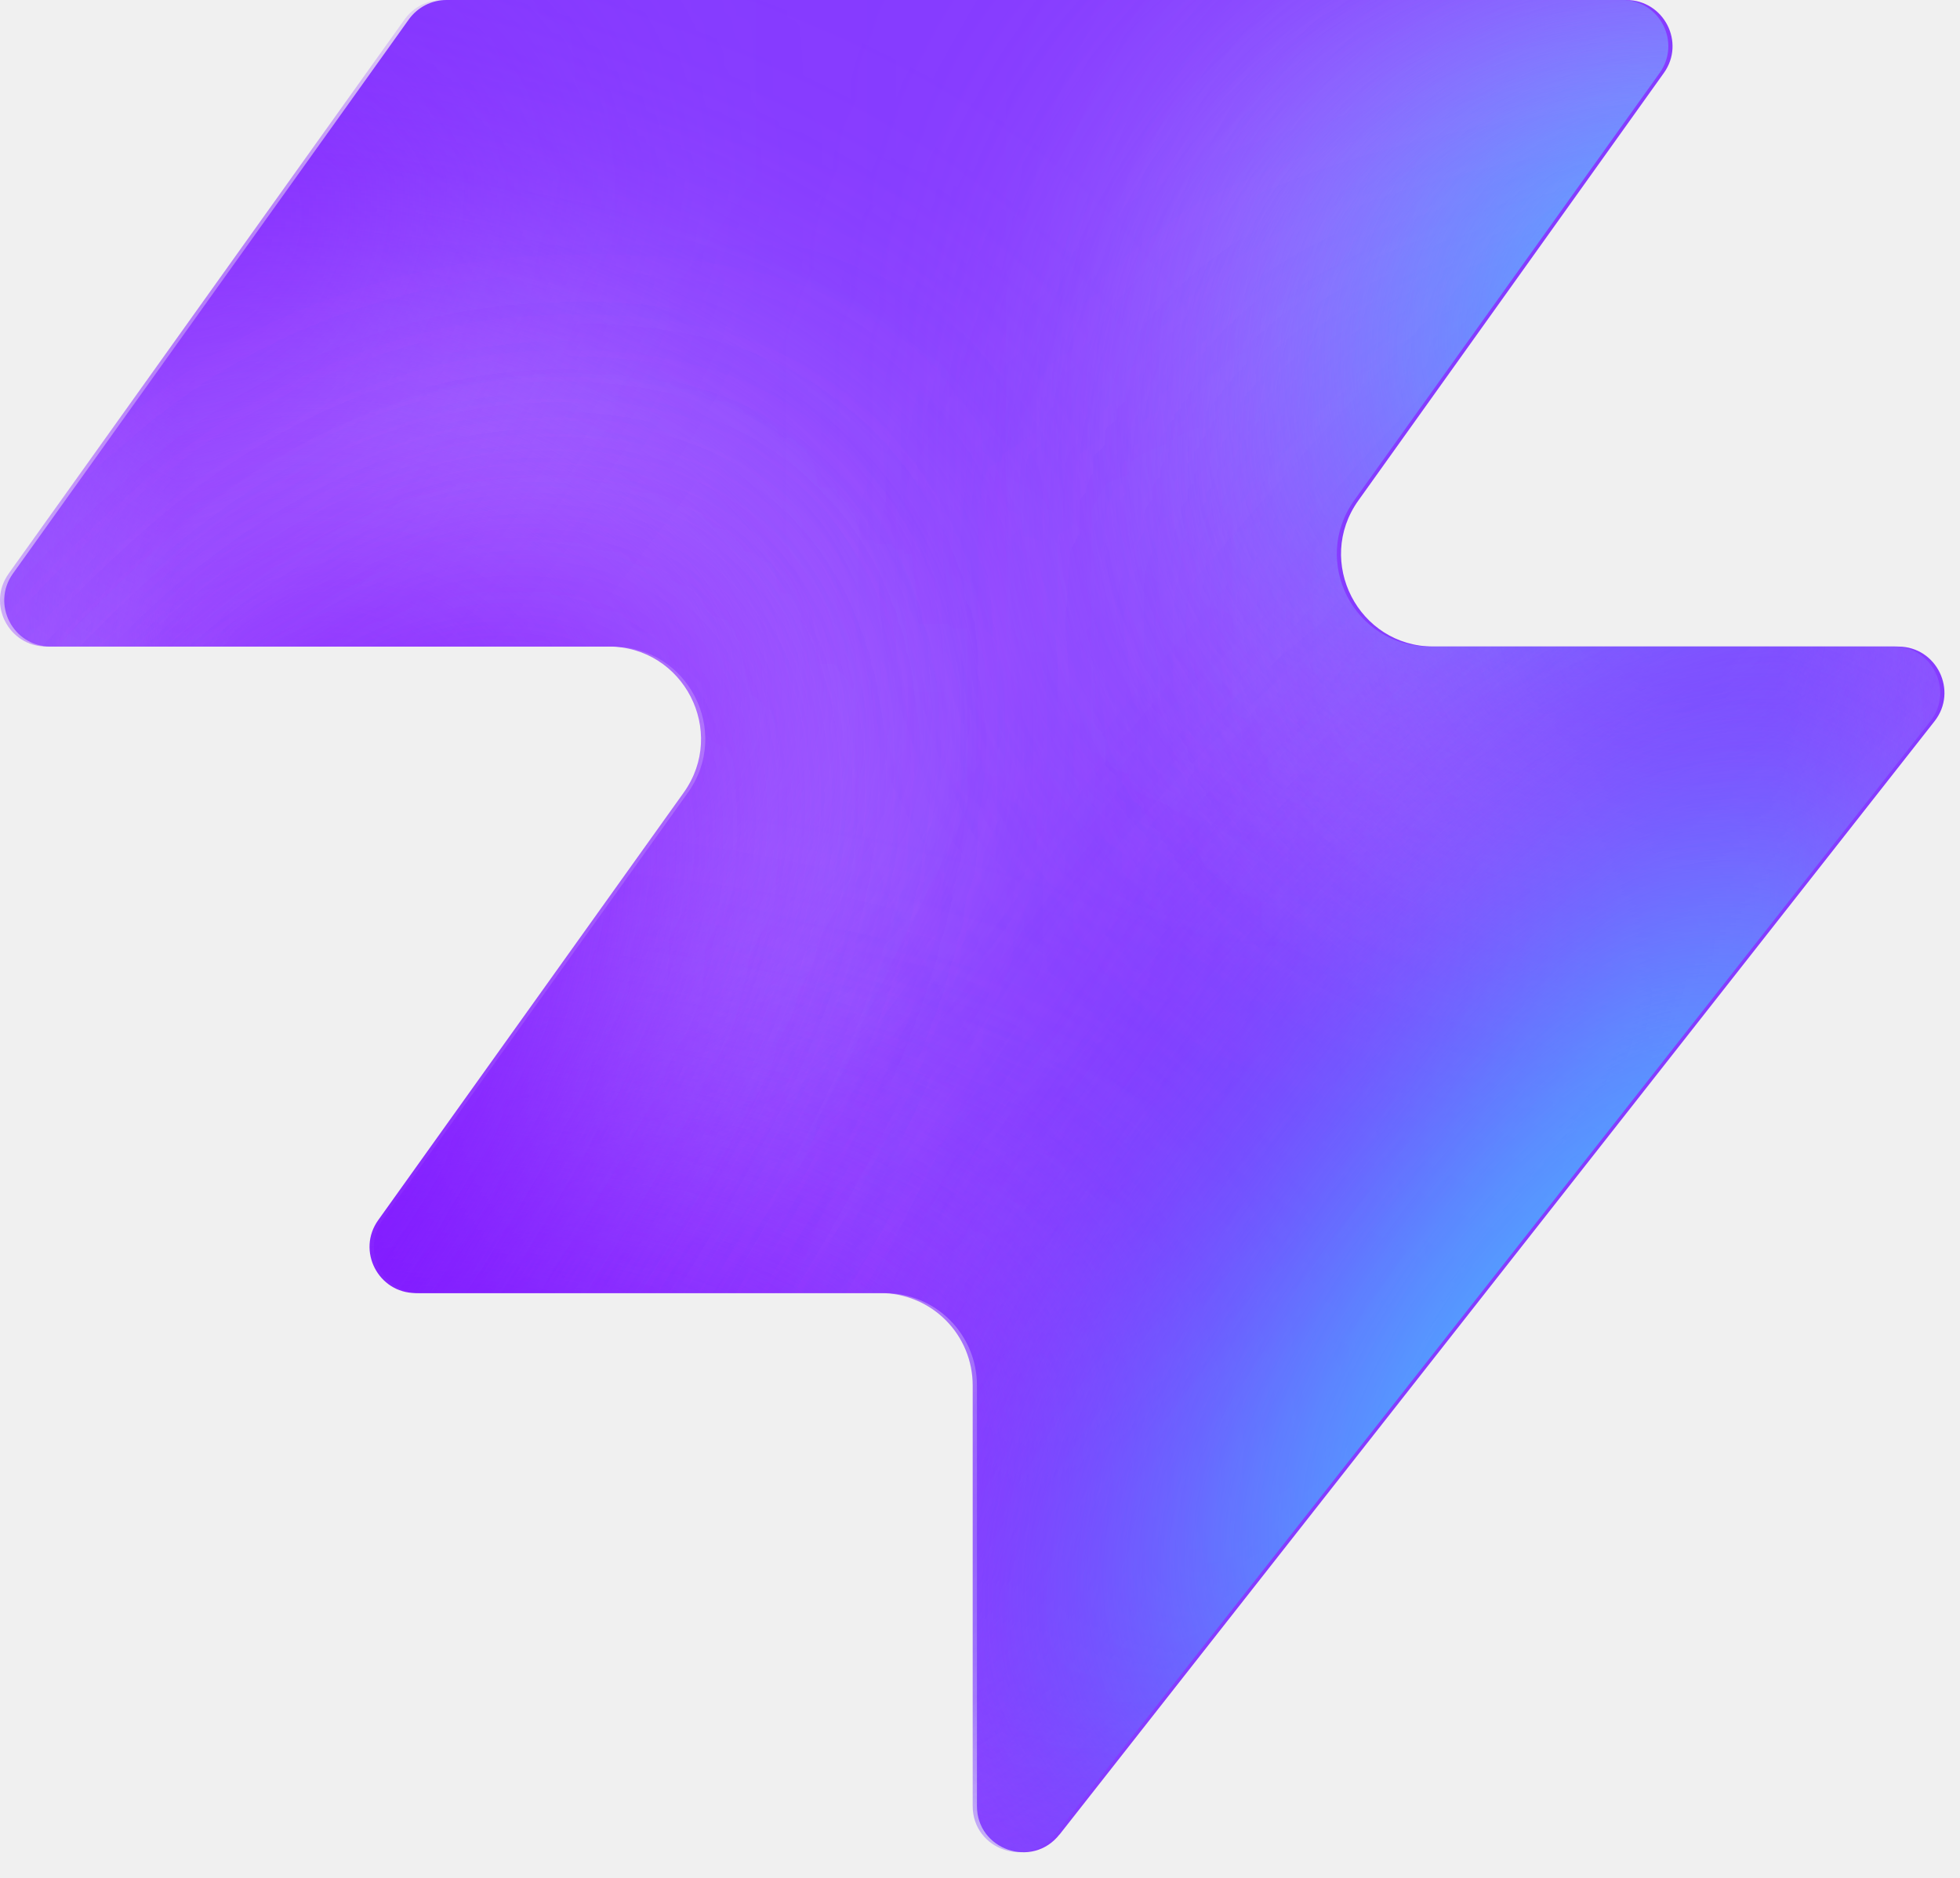
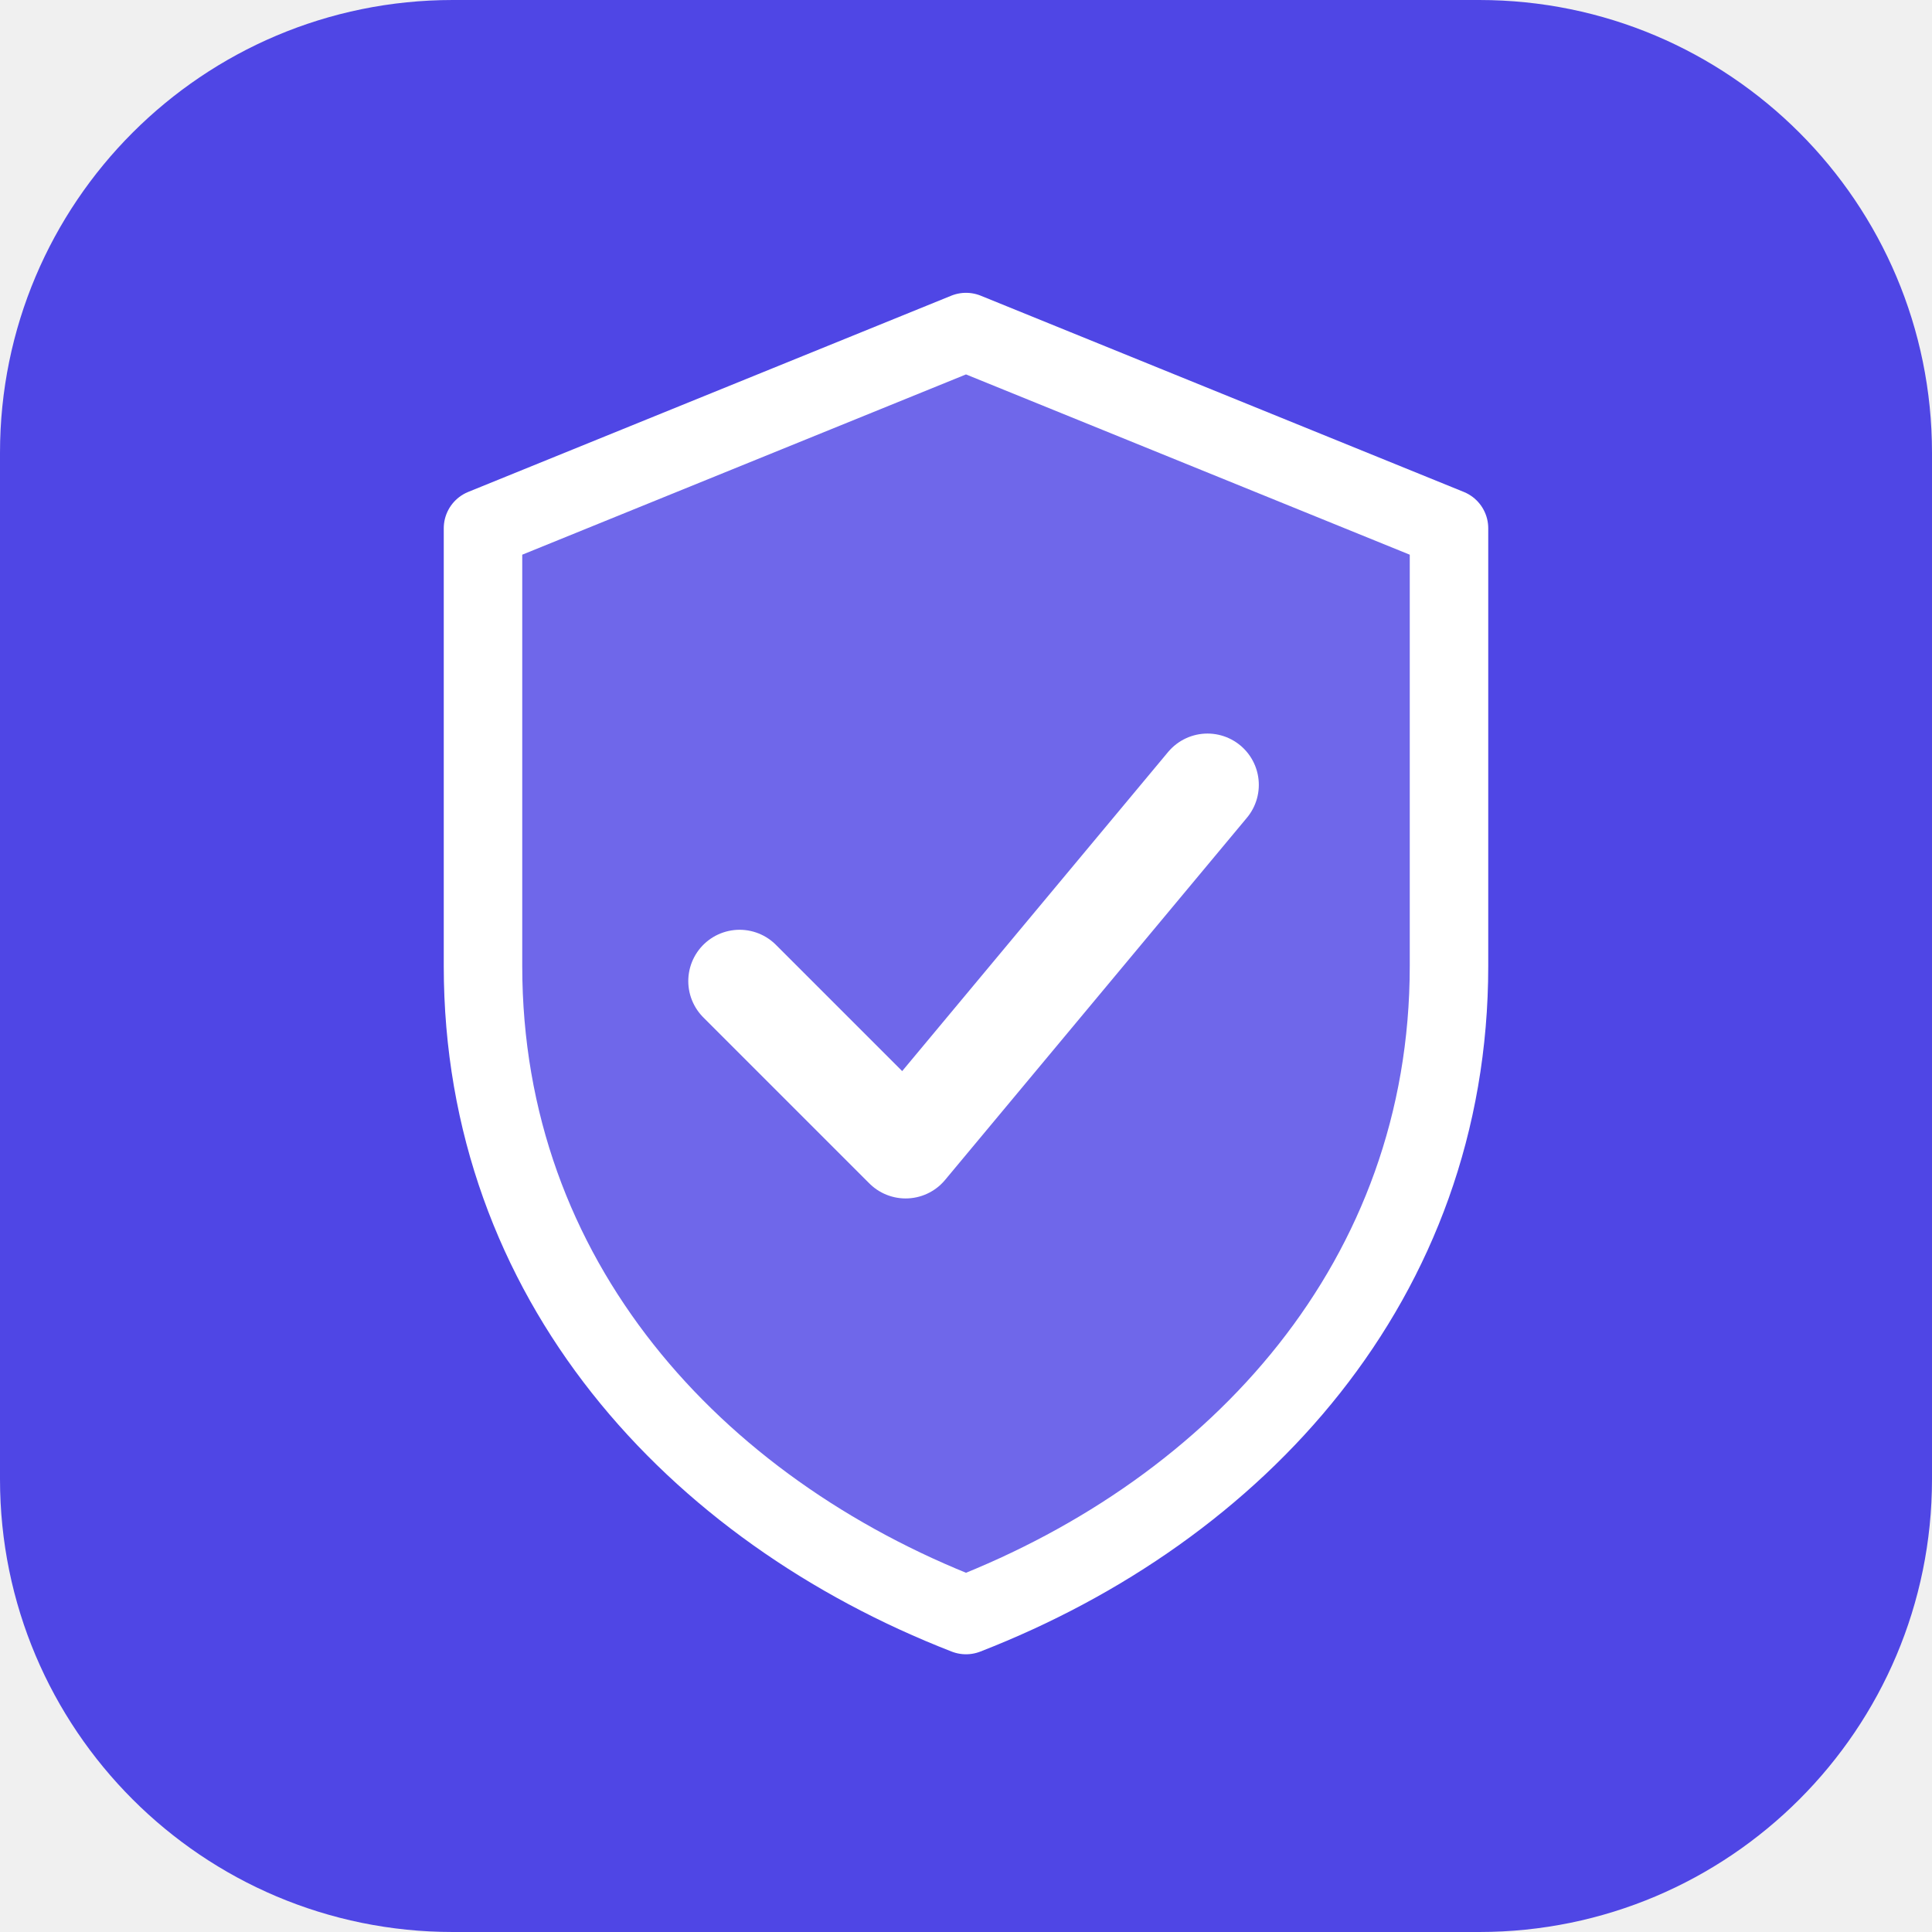
- <svg xmlns="http://www.w3.org/2000/svg" width="48" height="46" fill="none" viewBox="0 0 48 46">
-   <path fill="#863bff" d="M25.946 44.938c-.664.845-2.021.375-2.021-.698V33.937a2.26 2.26 0 0 0-2.262-2.262H10.287c-.92 0-1.456-1.04-.92-1.788l7.48-10.471c1.07-1.497 0-3.578-1.842-3.578H1.237c-.92 0-1.456-1.04-.92-1.788L10.013.474c.214-.297.556-.474.92-.474h28.894c.92 0 1.456 1.04.92 1.788l-7.48 10.471c-1.07 1.498 0 3.579 1.842 3.579h11.377c.943 0 1.473 1.088.89 1.83L25.947 44.94z" style="fill:#863bff;fill:color(display-p3 .525 .23 1);fill-opacity:1" />
-   <mask id="a" width="48" height="46" x="0" y="0" maskUnits="userSpaceOnUse" style="mask-type:alpha">
-     <path fill="#000" d="M25.842 44.938c-.664.844-2.021.375-2.021-.698V33.937a2.26 2.26 0 0 0-2.262-2.262H10.183c-.92 0-1.456-1.04-.92-1.788l7.48-10.471c1.07-1.498 0-3.579-1.842-3.579H1.133c-.92 0-1.456-1.04-.92-1.787L9.91.473c.214-.297.556-.474.92-.474h28.894c.92 0 1.456 1.04.92 1.788l-7.48 10.471c-1.07 1.498 0 3.578 1.842 3.578h11.377c.943 0 1.473 1.088.89 1.832L25.843 44.94z" style="fill:#000;fill-opacity:1" />
-   </mask>
-   <g mask="url(#a)">
-     <g filter="url(#b)">
-       <ellipse cx="5.508" cy="14.704" fill="#ede6ff" rx="5.508" ry="14.704" style="fill:#ede6ff;fill:color(display-p3 .927 .903 1);fill-opacity:1" transform="matrix(.00324 1 1 -.00324 -4.47 31.516)" />
-     </g>
-     <g filter="url(#c)">
-       <ellipse cx="10.399" cy="29.851" fill="#ede6ff" rx="10.399" ry="29.851" style="fill:#ede6ff;fill:color(display-p3 .927 .903 1);fill-opacity:1" transform="matrix(.00324 1 1 -.00324 -39.328 7.883)" />
-     </g>
-     <g filter="url(#d)">
-       <ellipse cx="5.508" cy="30.487" fill="#7e14ff" rx="5.508" ry="30.487" style="fill:#7e14ff;fill:color(display-p3 .492 .077 1);fill-opacity:1" transform="rotate(89.814 -25.913 -14.639)scale(1 -1)" />
-     </g>
-     <g filter="url(#e)">
-       <ellipse cx="5.508" cy="30.599" fill="#7e14ff" rx="5.508" ry="30.599" style="fill:#7e14ff;fill:color(display-p3 .492 .077 1);fill-opacity:1" transform="rotate(89.814 -32.644 -3.334)scale(1 -1)" />
-     </g>
-     <g filter="url(#f)">
-       <ellipse cx="5.508" cy="30.599" fill="#7e14ff" rx="5.508" ry="30.599" style="fill:#7e14ff;fill:color(display-p3 .492 .077 1);fill-opacity:1" transform="matrix(.00324 1 1 -.00324 -34.34 30.47)" />
-     </g>
-     <g filter="url(#g)">
-       <ellipse cx="14.072" cy="22.078" fill="#ede6ff" rx="14.072" ry="22.078" style="fill:#ede6ff;fill:color(display-p3 .927 .903 1);fill-opacity:1" transform="rotate(93.35 24.506 48.493)scale(-1 1)" />
-     </g>
-     <g filter="url(#h)">
-       <ellipse cx="3.47" cy="21.501" fill="#7e14ff" rx="3.47" ry="21.501" style="fill:#7e14ff;fill:color(display-p3 .492 .077 1);fill-opacity:1" transform="rotate(89.009 28.708 47.59)scale(-1 1)" />
-     </g>
-     <g filter="url(#i)">
-       <ellipse cx="3.47" cy="21.501" fill="#7e14ff" rx="3.47" ry="21.501" style="fill:#7e14ff;fill:color(display-p3 .492 .077 1);fill-opacity:1" transform="rotate(89.009 28.708 47.59)scale(-1 1)" />
-     </g>
-     <g filter="url(#j)">
-       <ellipse cx=".387" cy="8.972" fill="#7e14ff" rx="4.407" ry="29.108" style="fill:#7e14ff;fill:color(display-p3 .492 .077 1);fill-opacity:1" transform="rotate(39.51 .387 8.972)" />
-     </g>
-     <g filter="url(#k)">
-       <ellipse cx="47.523" cy="-6.092" fill="#7e14ff" rx="4.407" ry="29.108" style="fill:#7e14ff;fill:color(display-p3 .492 .077 1);fill-opacity:1" transform="rotate(37.892 47.523 -6.092)" />
-     </g>
-     <g filter="url(#l)">
-       <ellipse cx="41.412" cy="6.333" fill="#47bfff" rx="5.971" ry="9.665" style="fill:#47bfff;fill:color(display-p3 .28 .748 1);fill-opacity:1" transform="rotate(37.892 41.412 6.333)" />
-     </g>
-     <g filter="url(#m)">
-       <ellipse cx="-1.879" cy="38.332" fill="#7e14ff" rx="4.407" ry="29.108" style="fill:#7e14ff;fill:color(display-p3 .492 .077 1);fill-opacity:1" transform="rotate(37.892 -1.88 38.332)" />
-     </g>
-     <g filter="url(#n)">
-       <ellipse cx="-1.879" cy="38.332" fill="#7e14ff" rx="4.407" ry="29.108" style="fill:#7e14ff;fill:color(display-p3 .492 .077 1);fill-opacity:1" transform="rotate(37.892 -1.88 38.332)" />
-     </g>
-     <g filter="url(#o)">
-       <ellipse cx="35.651" cy="29.907" fill="#7e14ff" rx="4.407" ry="29.108" style="fill:#7e14ff;fill:color(display-p3 .492 .077 1);fill-opacity:1" transform="rotate(37.892 35.651 29.907)" />
-     </g>
-     <g filter="url(#p)">
-       <ellipse cx="38.418" cy="32.4" fill="#47bfff" rx="5.971" ry="15.297" style="fill:#47bfff;fill:color(display-p3 .28 .748 1);fill-opacity:1" transform="rotate(37.892 38.418 32.4)" />
-     </g>
-   </g>
-   <defs>
-     <filter id="b" width="60.045" height="41.654" x="-19.77" y="16.149" color-interpolation-filters="sRGB" filterUnits="userSpaceOnUse">
-       <feFlood flood-opacity="0" result="BackgroundImageFix" />
-       <feBlend in="SourceGraphic" in2="BackgroundImageFix" result="shape" />
-       <feGaussianBlur result="effect1_foregroundBlur_2002_17158" stdDeviation="7.659" />
-     </filter>
-     <filter id="c" width="90.34" height="51.437" x="-54.613" y="-7.533" color-interpolation-filters="sRGB" filterUnits="userSpaceOnUse">
-       <feFlood flood-opacity="0" result="BackgroundImageFix" />
-       <feBlend in="SourceGraphic" in2="BackgroundImageFix" result="shape" />
-       <feGaussianBlur result="effect1_foregroundBlur_2002_17158" stdDeviation="7.659" />
-     </filter>
-     <filter id="d" width="79.355" height="29.4" x="-49.64" y="2.03" color-interpolation-filters="sRGB" filterUnits="userSpaceOnUse">
-       <feFlood flood-opacity="0" result="BackgroundImageFix" />
-       <feBlend in="SourceGraphic" in2="BackgroundImageFix" result="shape" />
-       <feGaussianBlur result="effect1_foregroundBlur_2002_17158" stdDeviation="4.596" />
-     </filter>
-     <filter id="e" width="79.579" height="29.4" x="-45.045" y="20.029" color-interpolation-filters="sRGB" filterUnits="userSpaceOnUse">
-       <feFlood flood-opacity="0" result="BackgroundImageFix" />
-       <feBlend in="SourceGraphic" in2="BackgroundImageFix" result="shape" />
-       <feGaussianBlur result="effect1_foregroundBlur_2002_17158" stdDeviation="4.596" />
-     </filter>
-     <filter id="f" width="79.579" height="29.4" x="-43.513" y="21.178" color-interpolation-filters="sRGB" filterUnits="userSpaceOnUse">
-       <feFlood flood-opacity="0" result="BackgroundImageFix" />
-       <feBlend in="SourceGraphic" in2="BackgroundImageFix" result="shape" />
-       <feGaussianBlur result="effect1_foregroundBlur_2002_17158" stdDeviation="4.596" />
-     </filter>
-     <filter id="g" width="74.749" height="58.852" x="15.756" y="-17.901" color-interpolation-filters="sRGB" filterUnits="userSpaceOnUse">
-       <feFlood flood-opacity="0" result="BackgroundImageFix" />
-       <feBlend in="SourceGraphic" in2="BackgroundImageFix" result="shape" />
-       <feGaussianBlur result="effect1_foregroundBlur_2002_17158" stdDeviation="7.659" />
-     </filter>
-     <filter id="h" width="61.377" height="25.362" x="23.548" y="2.284" color-interpolation-filters="sRGB" filterUnits="userSpaceOnUse">
-       <feFlood flood-opacity="0" result="BackgroundImageFix" />
-       <feBlend in="SourceGraphic" in2="BackgroundImageFix" result="shape" />
-       <feGaussianBlur result="effect1_foregroundBlur_2002_17158" stdDeviation="4.596" />
-     </filter>
-     <filter id="i" width="61.377" height="25.362" x="23.548" y="2.284" color-interpolation-filters="sRGB" filterUnits="userSpaceOnUse">
-       <feFlood flood-opacity="0" result="BackgroundImageFix" />
-       <feBlend in="SourceGraphic" in2="BackgroundImageFix" result="shape" />
-       <feGaussianBlur result="effect1_foregroundBlur_2002_17158" stdDeviation="4.596" />
-     </filter>
-     <filter id="j" width="56.045" height="63.649" x="-27.636" y="-22.853" color-interpolation-filters="sRGB" filterUnits="userSpaceOnUse">
-       <feFlood flood-opacity="0" result="BackgroundImageFix" />
-       <feBlend in="SourceGraphic" in2="BackgroundImageFix" result="shape" />
-       <feGaussianBlur result="effect1_foregroundBlur_2002_17158" stdDeviation="4.596" />
-     </filter>
-     <filter id="k" width="54.814" height="64.646" x="20.116" y="-38.415" color-interpolation-filters="sRGB" filterUnits="userSpaceOnUse">
-       <feFlood flood-opacity="0" result="BackgroundImageFix" />
-       <feBlend in="SourceGraphic" in2="BackgroundImageFix" result="shape" />
-       <feGaussianBlur result="effect1_foregroundBlur_2002_17158" stdDeviation="4.596" />
-     </filter>
-     <filter id="l" width="33.541" height="35.313" x="24.641" y="-11.323" color-interpolation-filters="sRGB" filterUnits="userSpaceOnUse">
-       <feFlood flood-opacity="0" result="BackgroundImageFix" />
-       <feBlend in="SourceGraphic" in2="BackgroundImageFix" result="shape" />
-       <feGaussianBlur result="effect1_foregroundBlur_2002_17158" stdDeviation="4.596" />
-     </filter>
-     <filter id="m" width="54.814" height="64.646" x="-29.286" y="6.009" color-interpolation-filters="sRGB" filterUnits="userSpaceOnUse">
-       <feFlood flood-opacity="0" result="BackgroundImageFix" />
-       <feBlend in="SourceGraphic" in2="BackgroundImageFix" result="shape" />
-       <feGaussianBlur result="effect1_foregroundBlur_2002_17158" stdDeviation="4.596" />
-     </filter>
-     <filter id="n" width="54.814" height="64.646" x="-29.286" y="6.009" color-interpolation-filters="sRGB" filterUnits="userSpaceOnUse">
-       <feFlood flood-opacity="0" result="BackgroundImageFix" />
-       <feBlend in="SourceGraphic" in2="BackgroundImageFix" result="shape" />
-       <feGaussianBlur result="effect1_foregroundBlur_2002_17158" stdDeviation="4.596" />
-     </filter>
-     <filter id="o" width="54.814" height="64.646" x="8.244" y="-2.416" color-interpolation-filters="sRGB" filterUnits="userSpaceOnUse">
-       <feFlood flood-opacity="0" result="BackgroundImageFix" />
-       <feBlend in="SourceGraphic" in2="BackgroundImageFix" result="shape" />
-       <feGaussianBlur result="effect1_foregroundBlur_2002_17158" stdDeviation="4.596" />
-     </filter>
-     <filter id="p" width="39.409" height="43.623" x="18.713" y="10.588" color-interpolation-filters="sRGB" filterUnits="userSpaceOnUse">
-       <feFlood flood-opacity="0" result="BackgroundImageFix" />
-       <feBlend in="SourceGraphic" in2="BackgroundImageFix" result="shape" />
-       <feGaussianBlur result="effect1_foregroundBlur_2002_17158" stdDeviation="4.596" />
-     </filter>
-   </defs>
+ <svg xmlns="http://www.w3.org/2000/svg" width="64" height="64" viewBox="0 0 64 64" fill="none">
+   <rect width="64" height="64" rx="15" fill="#4f46e5" />
+   <path d="M32 11 L48 17.5 V32 C48 42.4 41 50 32 53.5 C23 50 16 42.4 16 32 V17.5 L32 11 Z" fill="#ffffff" fill-opacity="0.18" stroke="#ffffff" stroke-width="2.6" stroke-linejoin="round" />
+   <path d="M24.5 32.5 L30 38 L40 26" stroke="#ffffff" stroke-width="3.4" stroke-linecap="round" stroke-linejoin="round" />
</svg>
